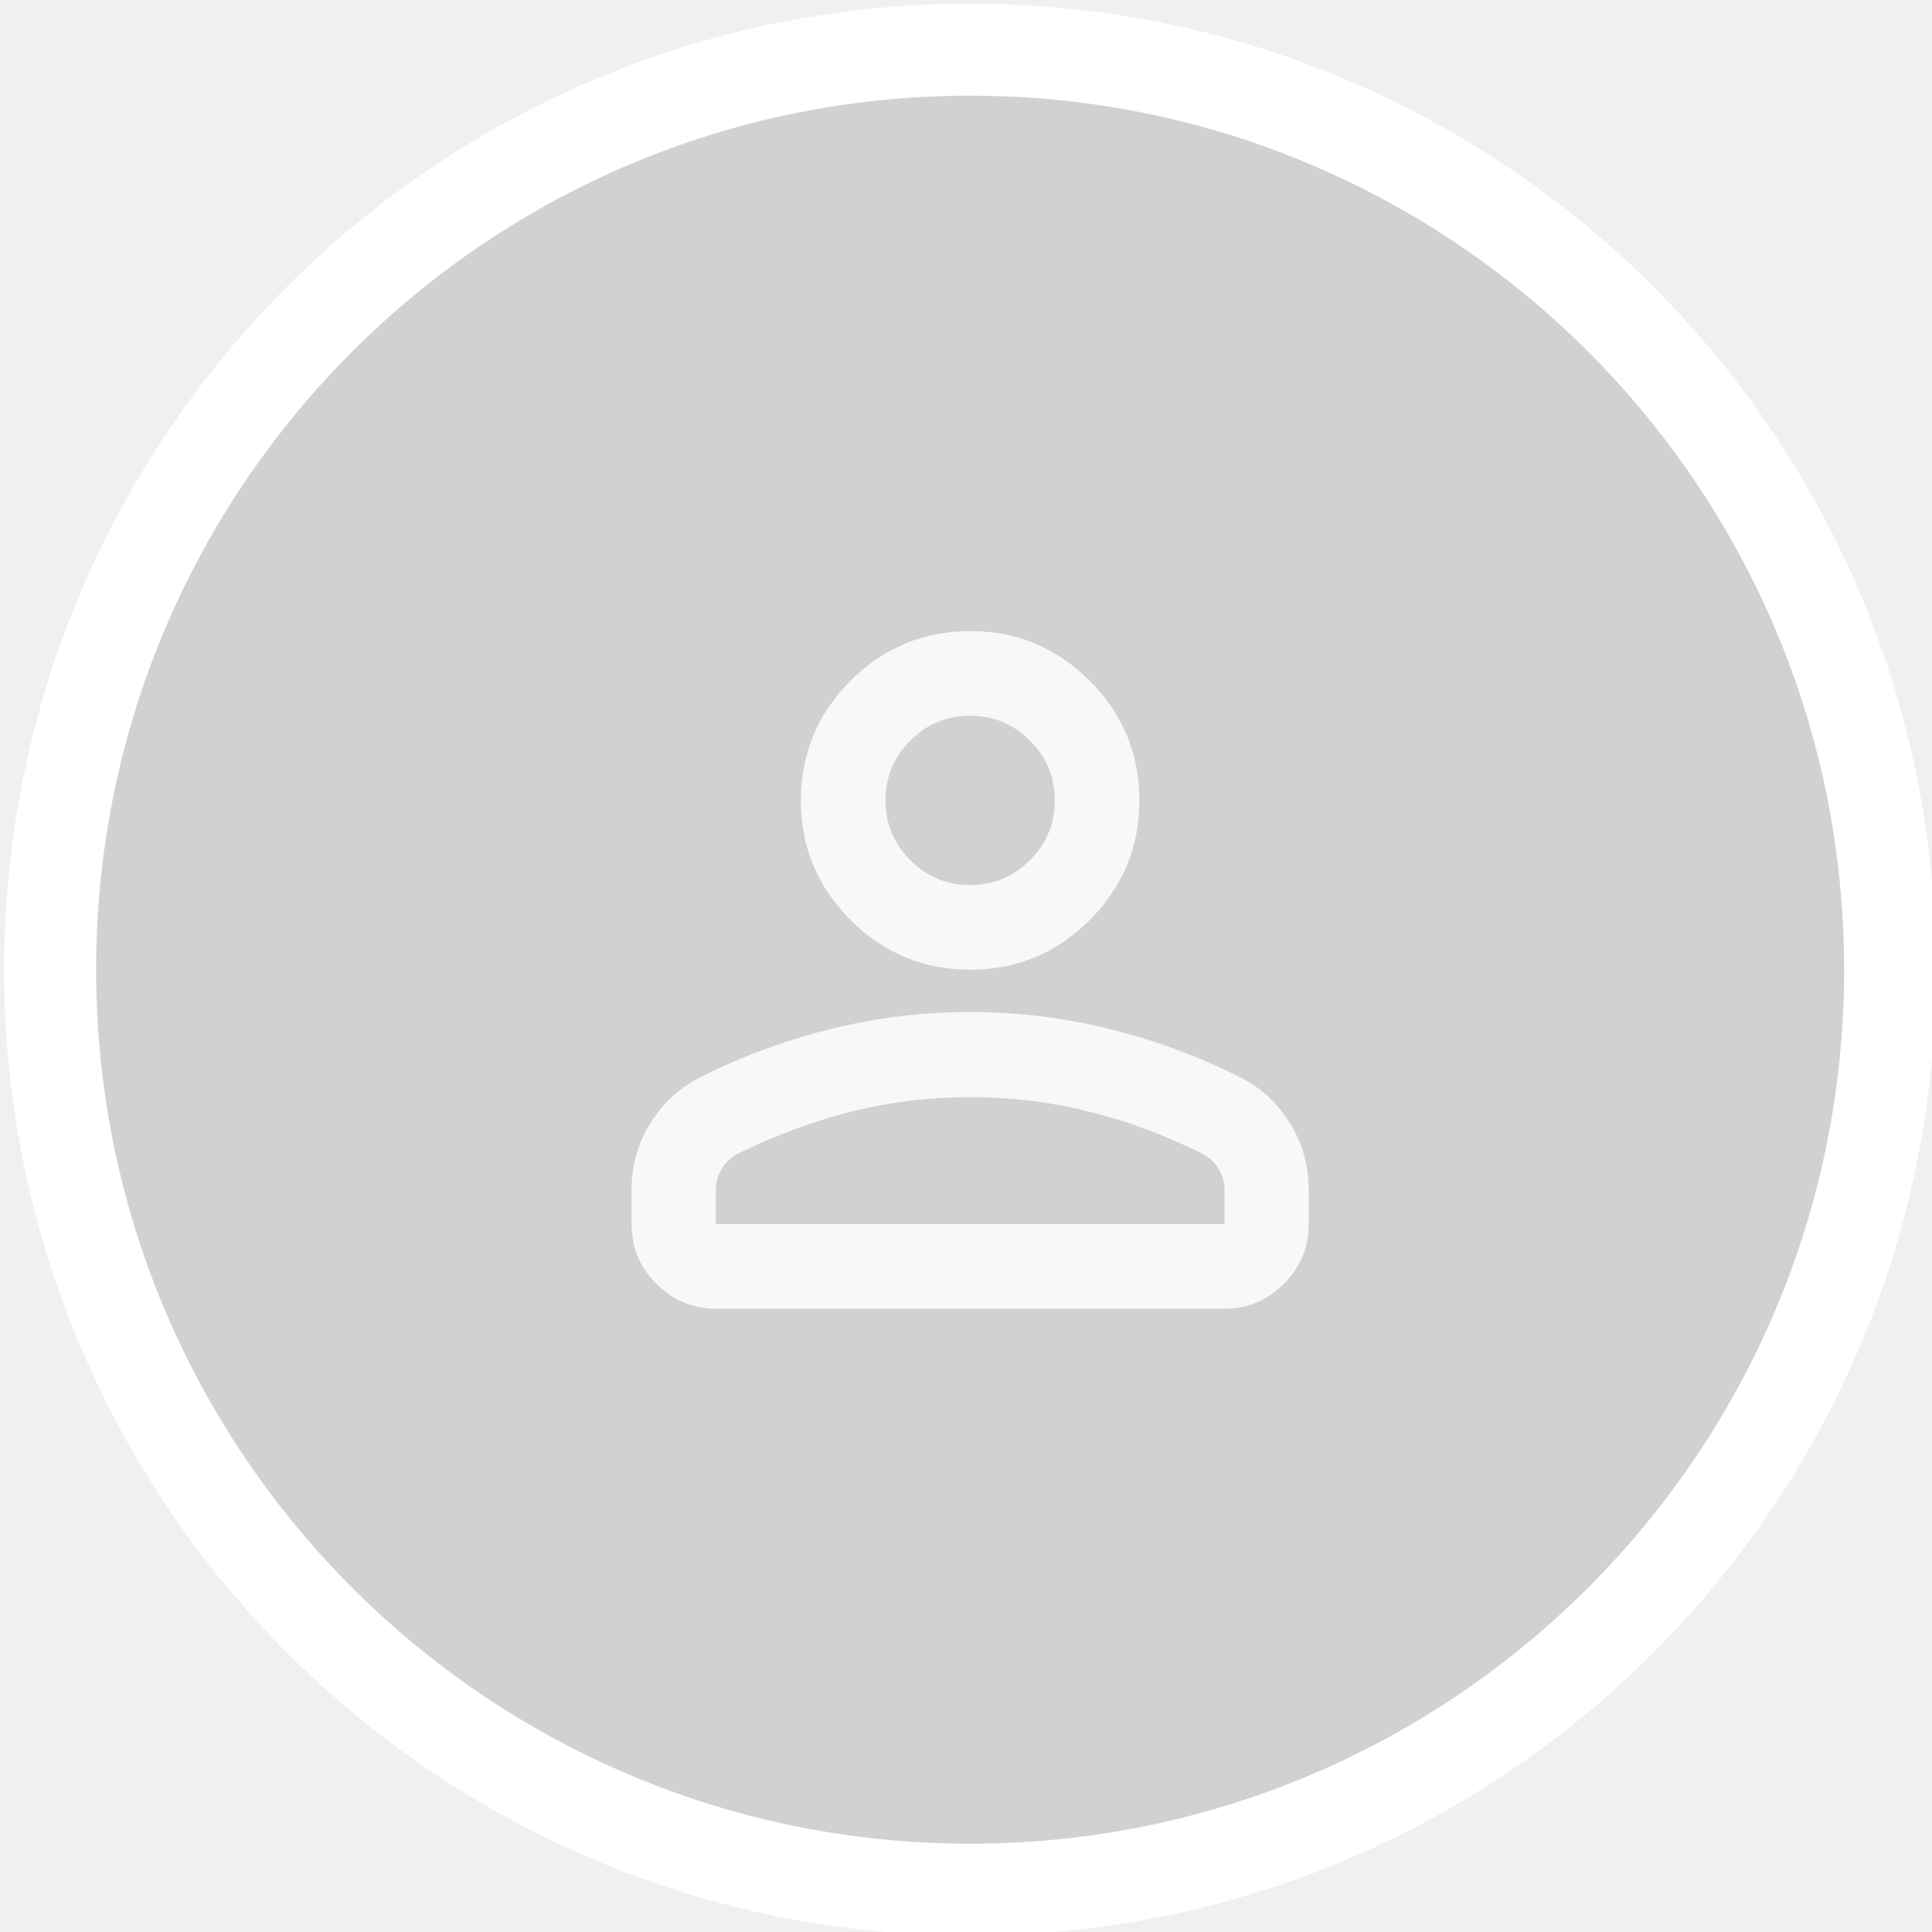
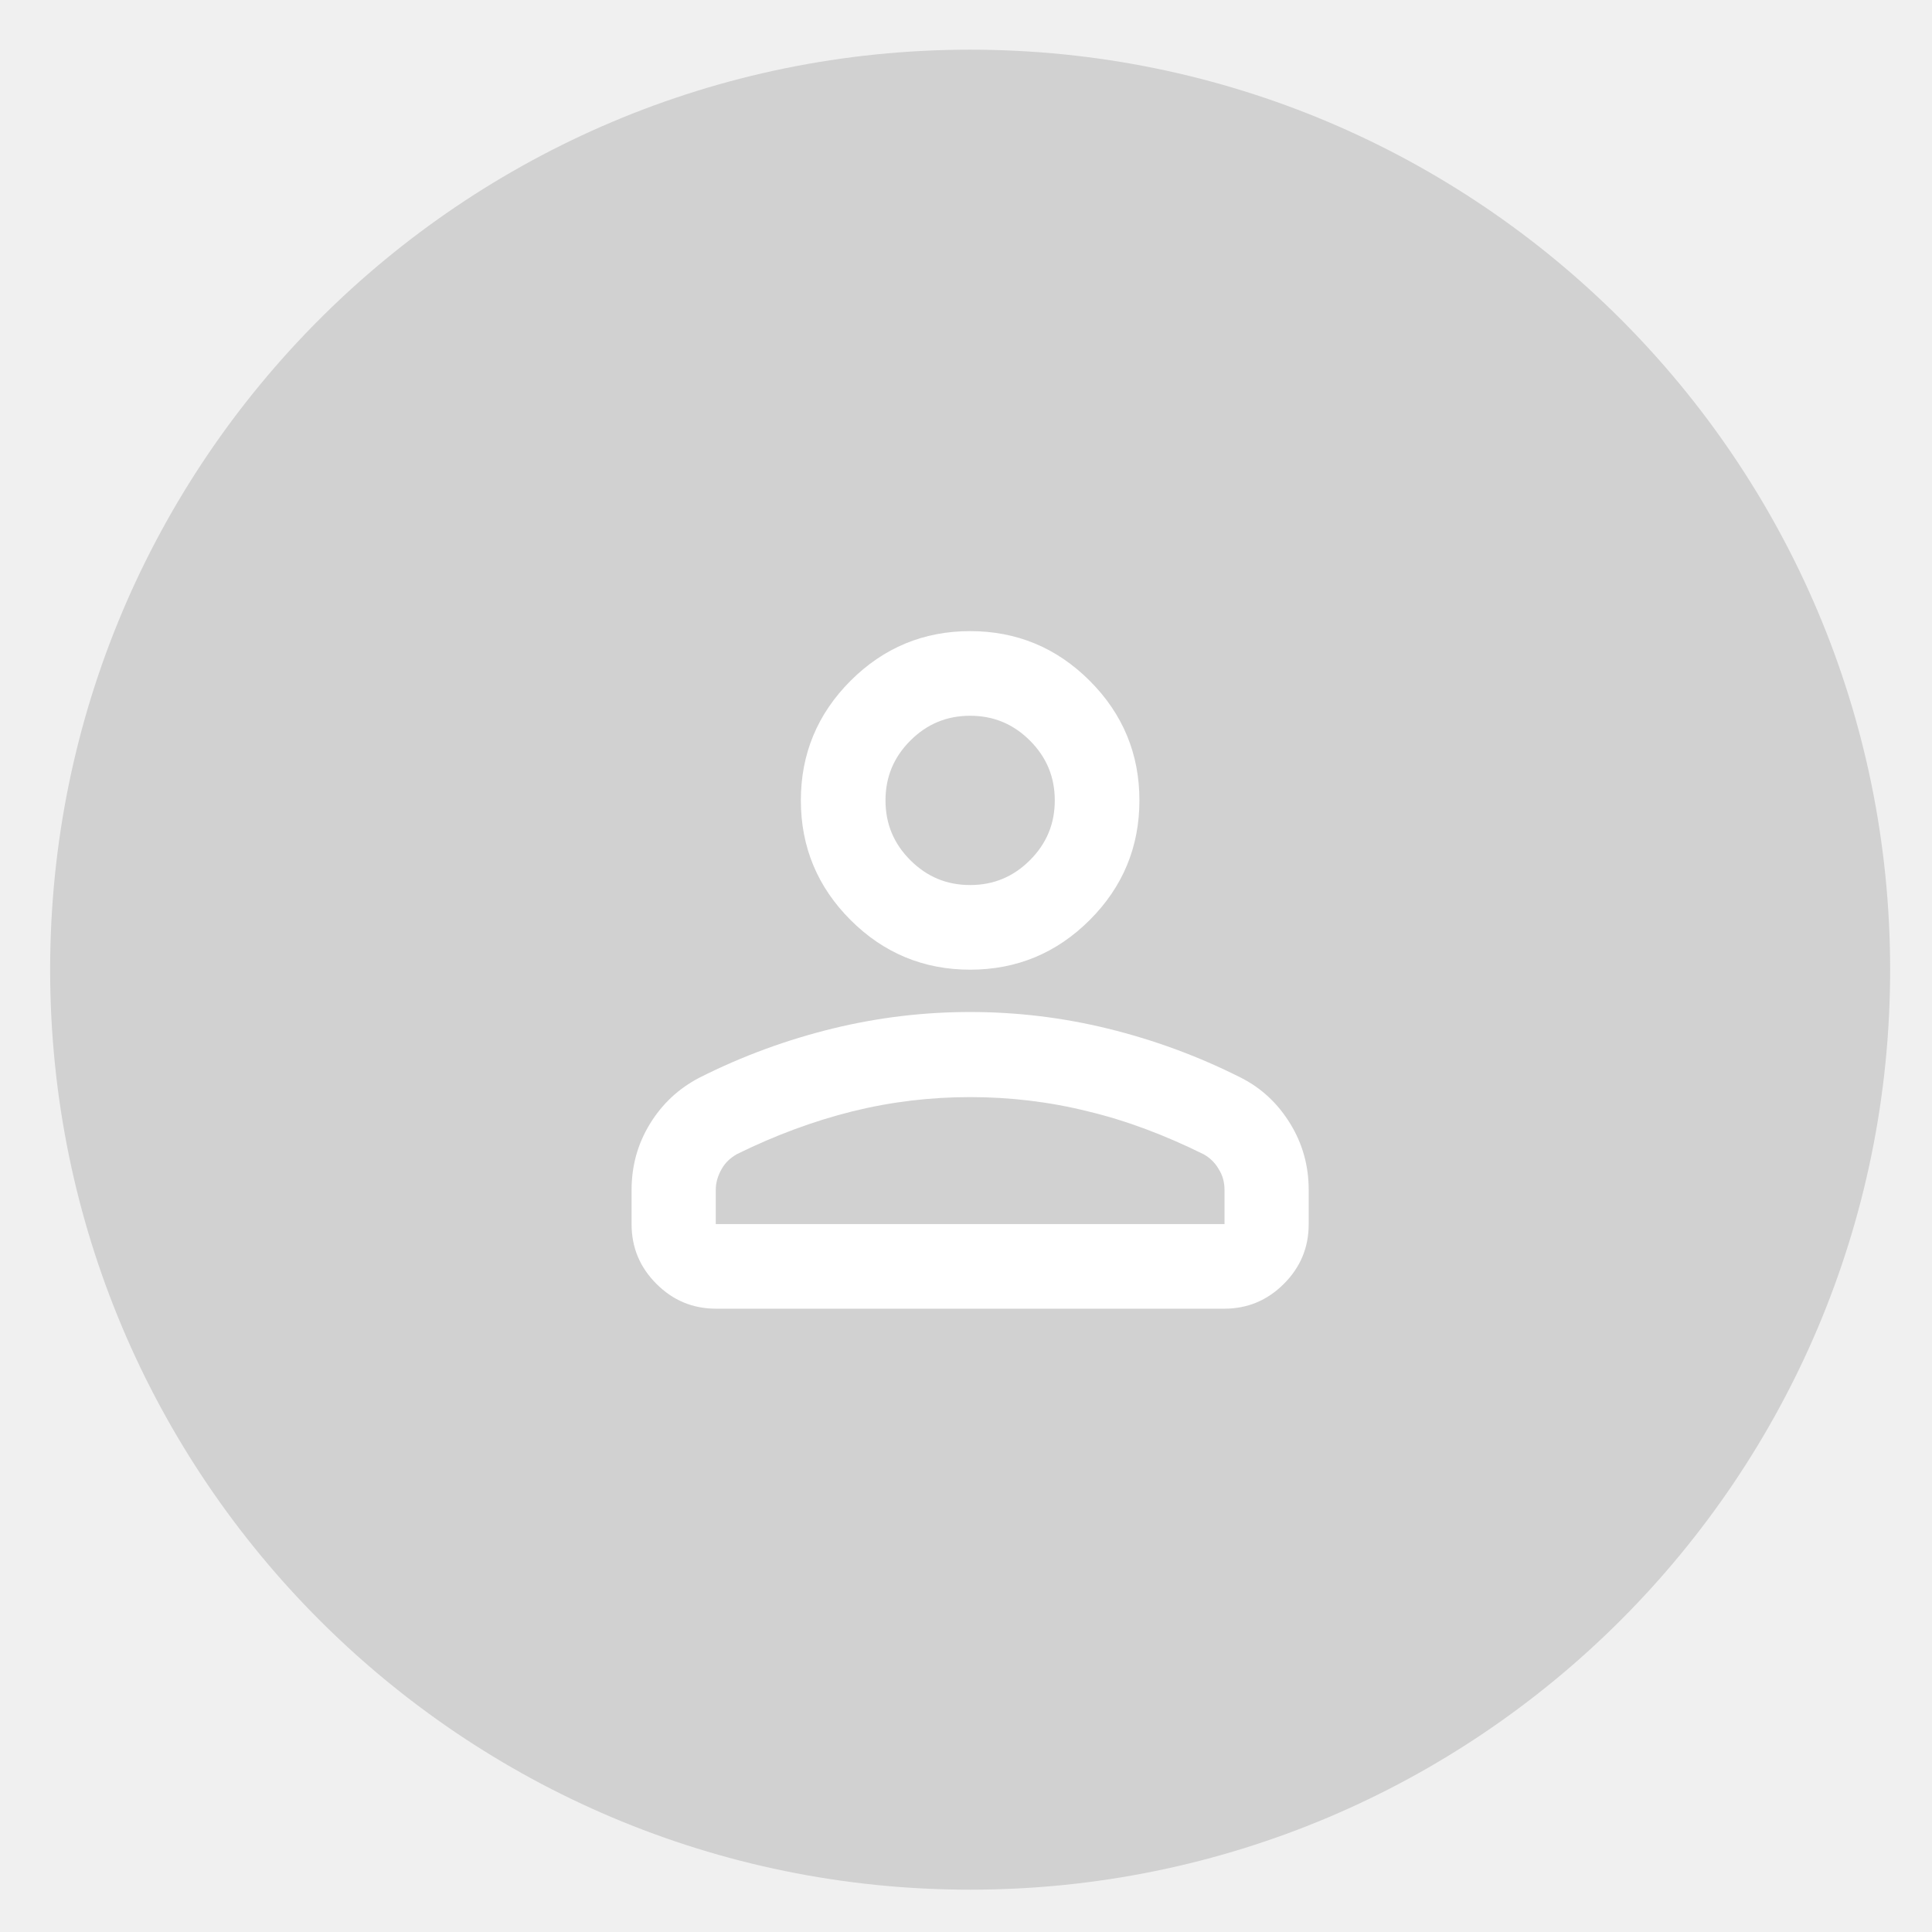
<svg xmlns="http://www.w3.org/2000/svg" id="Ebene_1" version="1.1" viewBox="0 0 42 42">
  <defs>
    <style>
      .st0 {
-         mask: url(#mask);
+         fill: #fff;
      }

      .st1 {
-         fill: #d9d9d9;
-       }
- 
-       .st2 {
-         fill: #fff;
-       }
- 
-       .st3 {
        fill: #d1d1d1;
-         stroke: #fff;
-         stroke-width: 2px;
      }
    </style>
-     <mask id="mask" x="10.04" y="10.03" width="22.1" height="22.1" maskUnits="userSpaceOnUse">
-       <g id="mask0_576_4834">
-         <rect class="st1" x="10.04" y="10.03" width="22.1" height="22.1" />
-       </g>
-     </mask>
  </defs>
-   <circle class="st3" cx="21.09" cy="21.08" r="20" />
-   <g class="st0">
-     <path class="st2" d="M21.09,21.08c-1.01,0-1.88-.36-2.6-1.08-.72-.72-1.08-1.59-1.08-2.6s.36-1.88,1.08-2.6c.72-.72,1.59-1.08,2.6-1.08s1.88.36,2.6,1.08c.72.72,1.08,1.59,1.08,2.6s-.36,1.88-1.08,2.6c-.72.72-1.59,1.08-2.6,1.08ZM26.62,28.45h-11.05c-.51,0-.94-.18-1.3-.54-.36-.36-.54-.79-.54-1.3v-.74c0-.52.13-1,.4-1.44.27-.44.63-.77,1.07-1,.95-.48,1.92-.83,2.9-1.07.98-.24,1.98-.36,2.99-.36s2.01.12,2.99.36c.98.24,1.95.59,2.9,1.07.45.23.8.56,1.07,1,.27.44.4.92.4,1.44v.74c0,.51-.18.94-.54,1.3-.36.36-.79.54-1.3.54ZM15.57,26.61h11.05v-.74c0-.17-.04-.32-.13-.46-.08-.14-.2-.25-.33-.32-.83-.41-1.67-.73-2.51-.93-.84-.21-1.7-.31-2.56-.31s-1.71.1-2.56.31c-.84.21-1.68.52-2.51.93-.14.08-.25.18-.33.32-.08.14-.13.29-.13.46v.74ZM21.09,19.24c.51,0,.94-.18,1.3-.54.36-.36.54-.79.54-1.3s-.18-.94-.54-1.3c-.36-.36-.79-.54-1.3-.54s-.94.18-1.3.54c-.36.36-.54.79-.54,1.3s.18.94.54,1.3c.36.36.79.54,1.3.54Z" />
-   </g>
+   <circle class="st1" cx="21.09" cy="21.08" r="20" />
+   <path class="st0" d="M21.09,21.08c-1.01,0-1.88-.36-2.6-1.08-.72-.72-1.08-1.59-1.08-2.6s.36-1.88,1.08-2.6,1.59-1.08,2.6-1.08,1.88.36,2.6,1.08c.72.72,1.08,1.59,1.08,2.6s-.36,1.88-1.08,2.6c-.72.72-1.59,1.08-2.6,1.08ZM26.62,28.45h-11.05c-.51,0-.94-.18-1.3-.54-.36-.36-.54-.79-.54-1.3v-.74c0-.52.13-1,.4-1.44.27-.44.63-.77,1.07-1,.95-.48,1.92-.83,2.9-1.07.98-.24,1.98-.36,2.99-.36s2.01.12,2.99.36,1.95.59,2.9,1.07c.45.23.8.56,1.07,1s.4.92.4,1.44v.74c0,.51-.18.94-.54,1.3-.36.36-.79.54-1.3.54h.01ZM15.57,26.61h11.05v-.74c0-.17-.04-.32-.13-.46-.08-.14-.2-.25-.33-.32-.83-.41-1.67-.73-2.51-.93-.84-.21-1.7-.31-2.56-.31s-1.71.1-2.56.31c-.84.21-1.68.52-2.51.93-.14.08-.25.18-.33.32s-.13.29-.13.46v.74h0ZM21.09,19.24c.51,0,.94-.18,1.3-.54.36-.36.54-.79.54-1.3s-.18-.94-.54-1.3c-.36-.36-.79-.54-1.3-.54s-.94.18-1.3.54c-.36.36-.54.79-.54,1.3s.18.94.54,1.3c.36.36.79.54,1.3.54Z" />
</svg>
